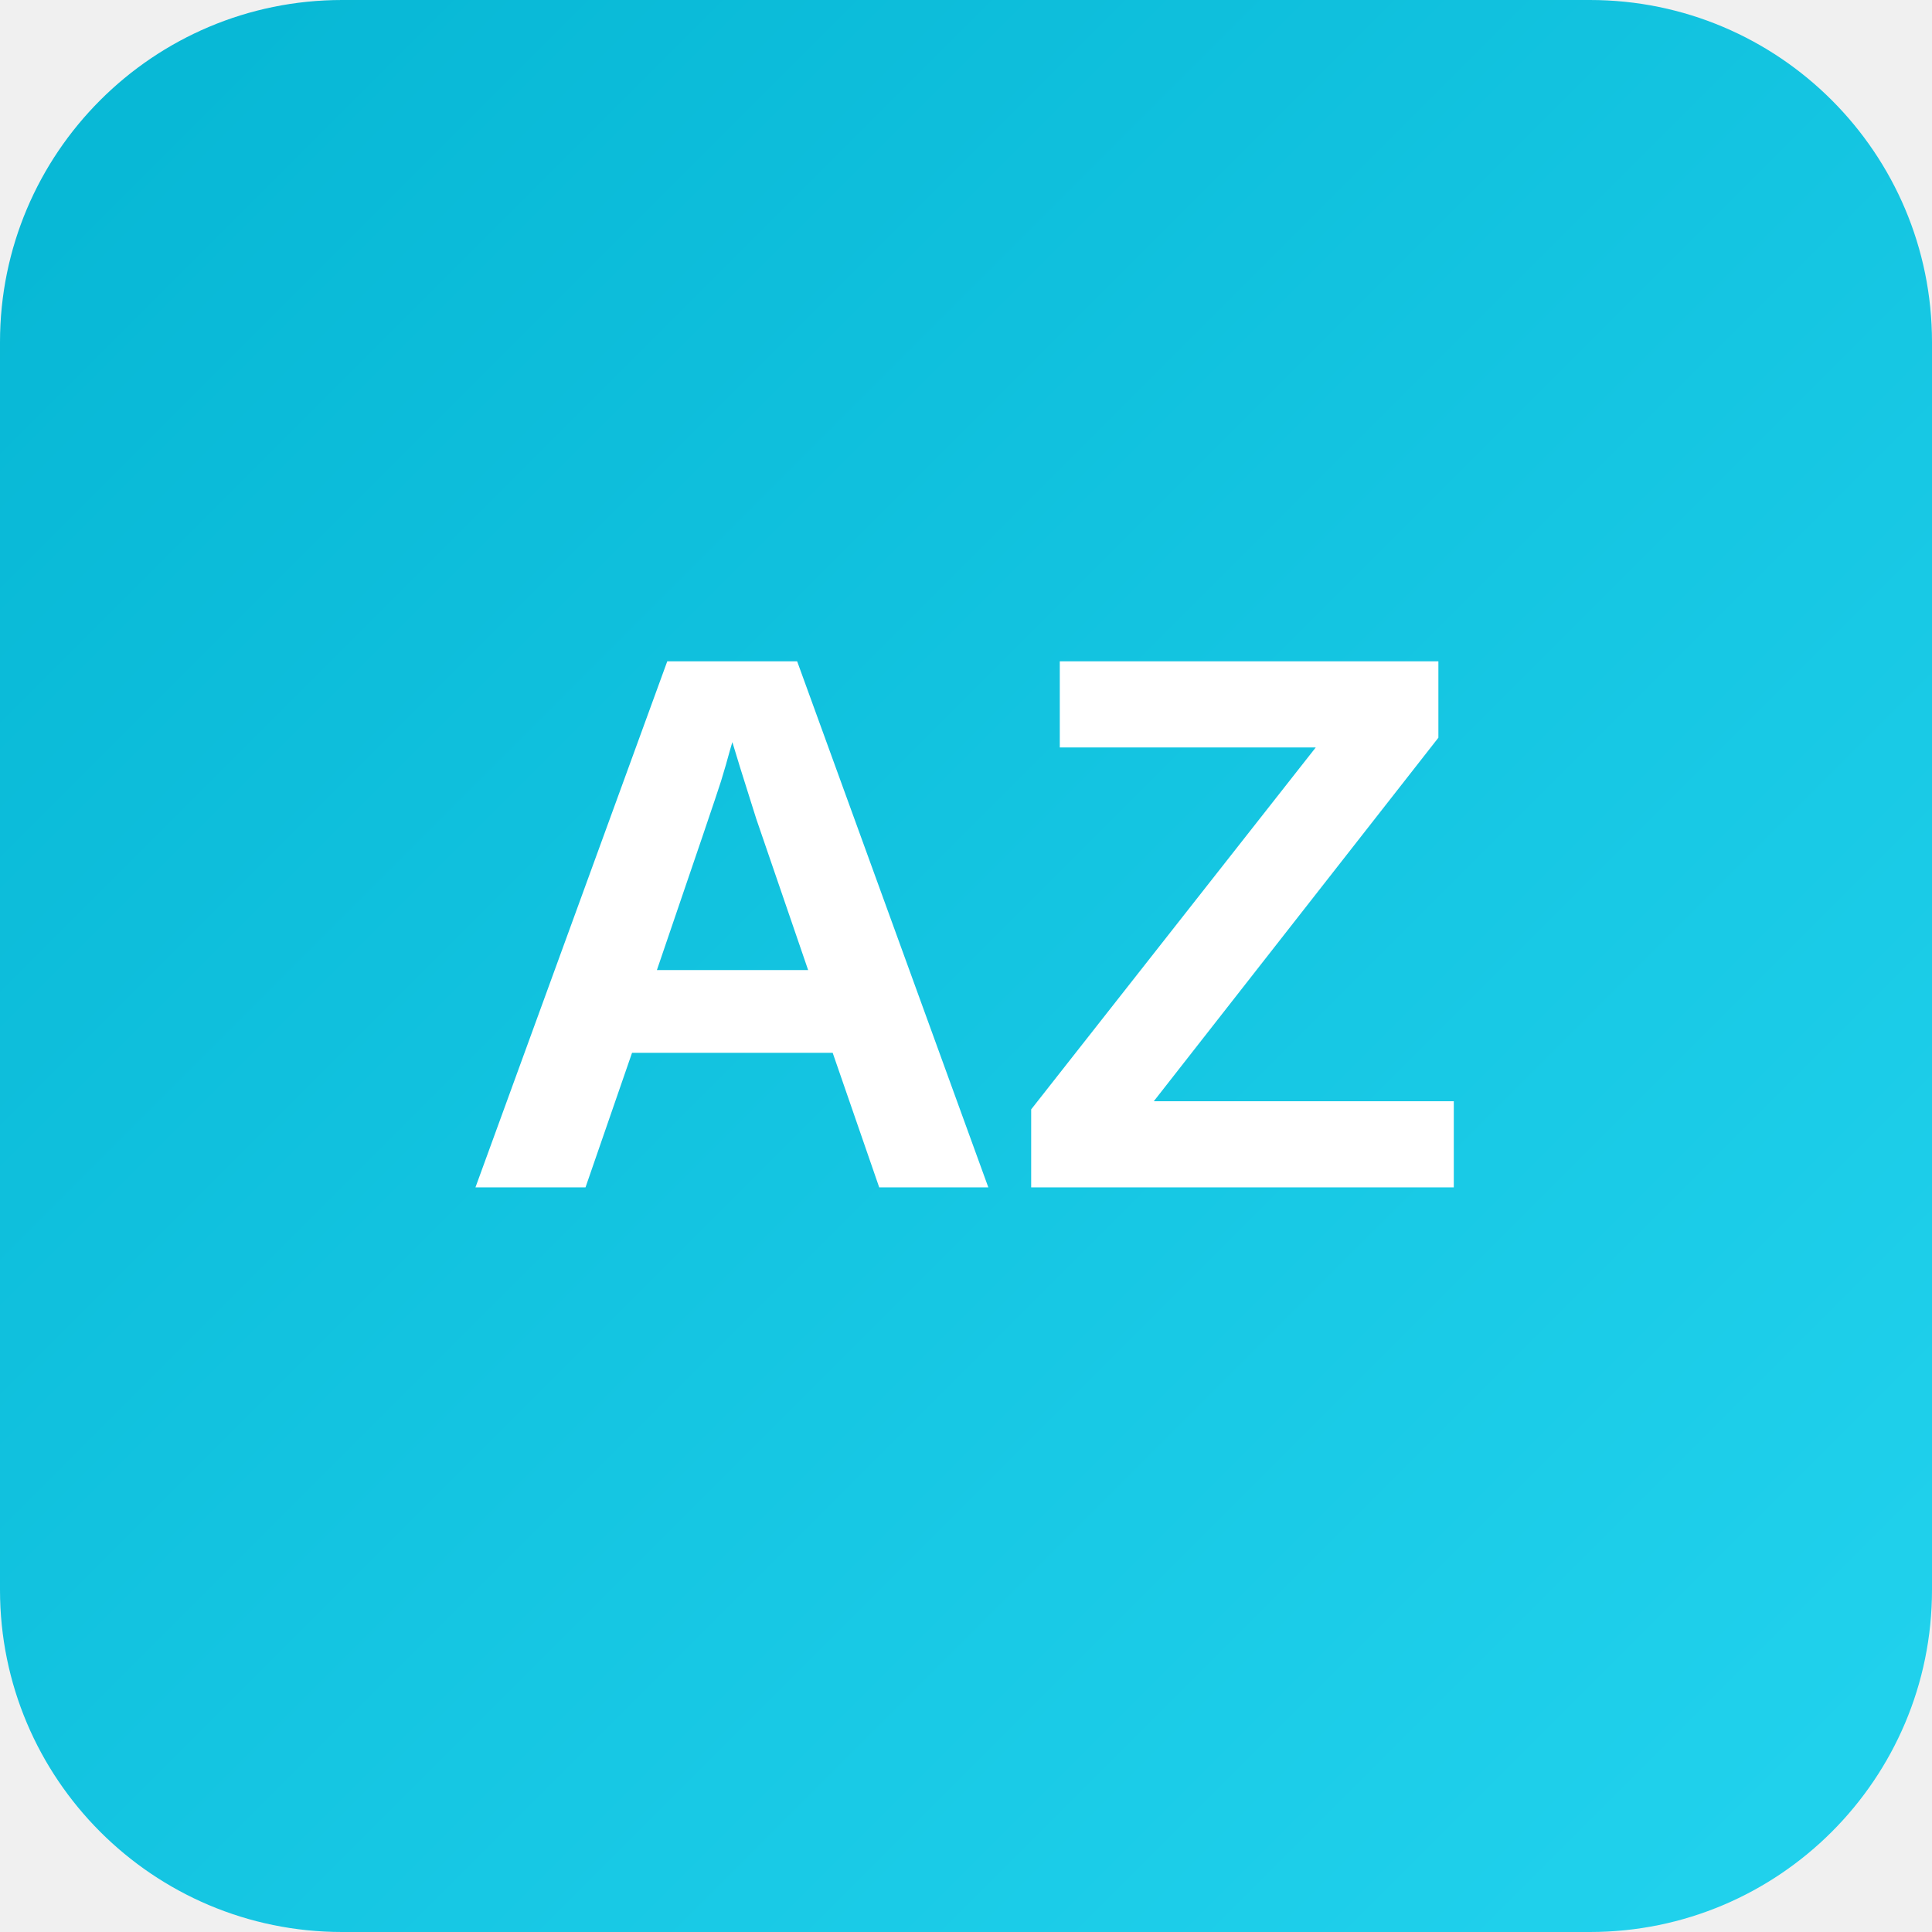
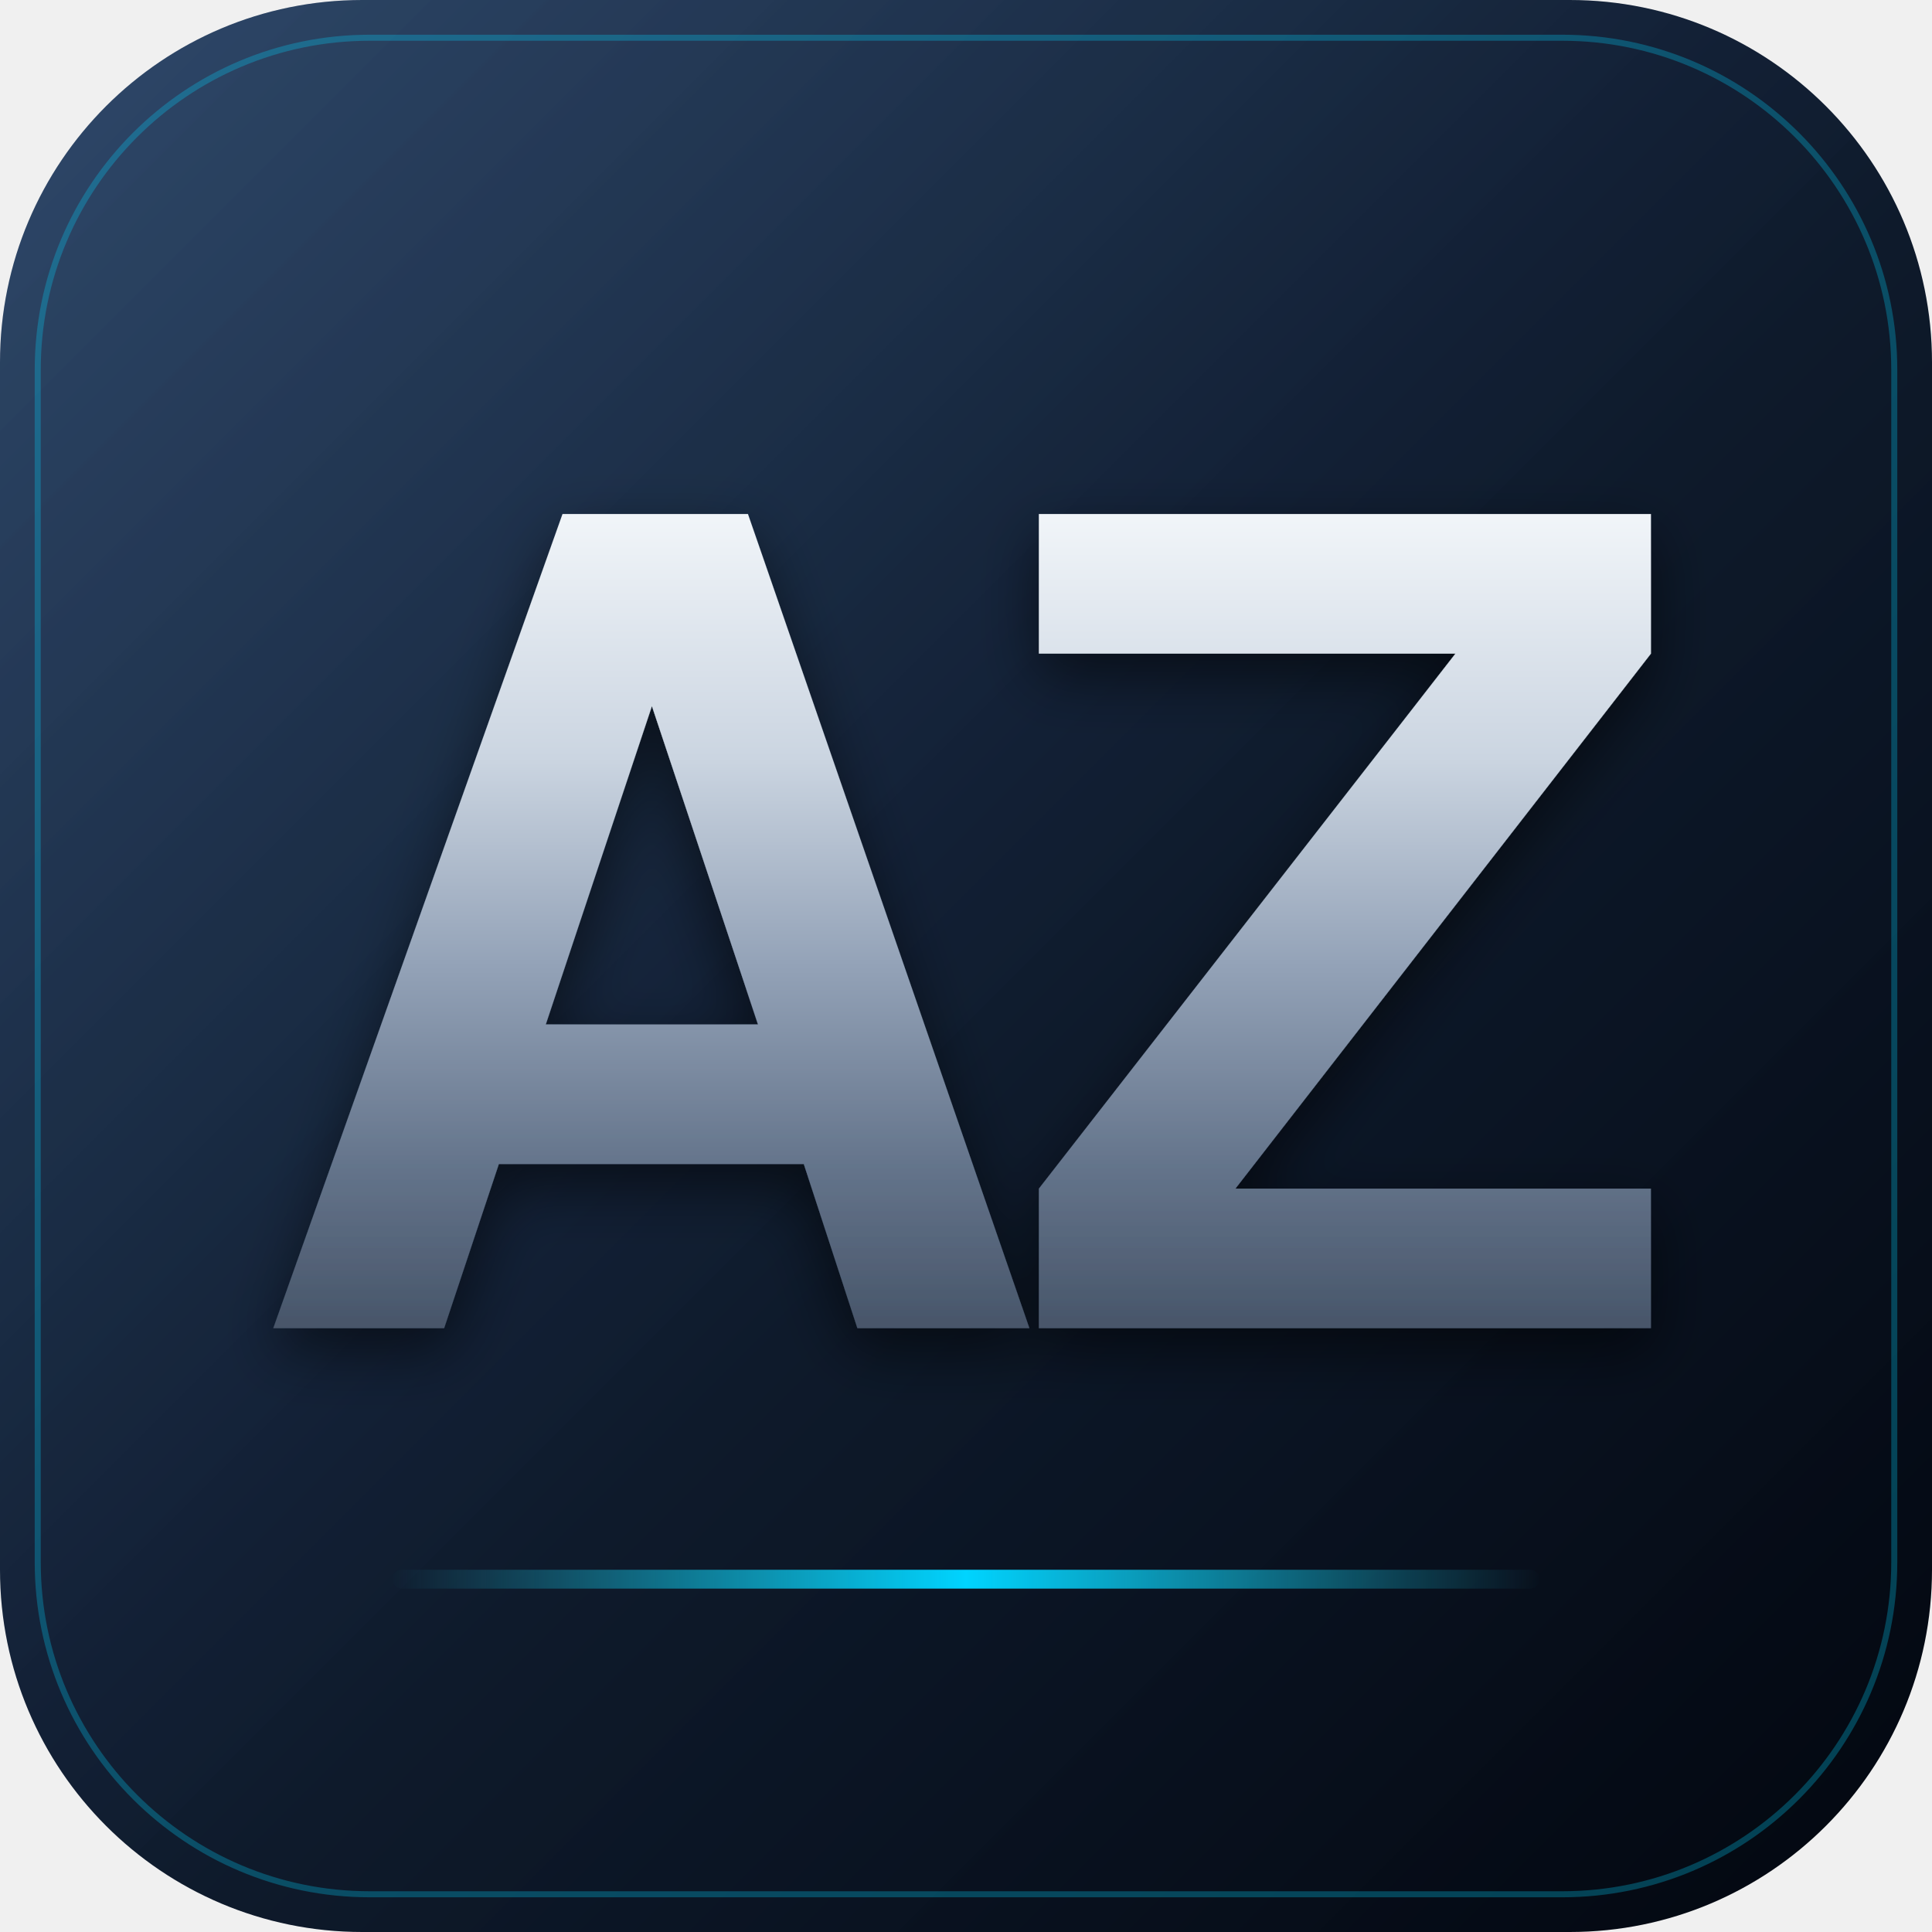
- <svg xmlns="http://www.w3.org/2000/svg" viewBox="0 0 96 96" width="96" height="96">
+ <svg xmlns="http://www.w3.org/2000/svg" viewBox="0 0 512 512">
  <defs>
-     <linearGradient id="g" x1="0%" y1="0%" x2="100%" y2="100%">
-       <stop offset="0%" stop-color="#06b6d4" />
-       <stop offset="100%" stop-color="#22d3ee" />
+     <linearGradient id="bg-grad" x1="0%" y1="0%" x2="100%" y2="100%">
+       <stop offset="0%" stop-color="#1e3a5f" />
+       <stop offset="55%" stop-color="#0a1628" />
+       <stop offset="100%" stop-color="#02060e" />
    </linearGradient>
+     <linearGradient id="steel-grad" x1="50%" y1="0%" x2="50%" y2="100%">
+       <stop offset="0%" stop-color="#f1f5f9" />
+       <stop offset="30%" stop-color="#cbd5e1" />
+       <stop offset="55%" stop-color="#94a3b8" />
+       <stop offset="80%" stop-color="#64748b" />
+       <stop offset="100%" stop-color="#475569" />
+     </linearGradient>
+     <linearGradient id="glow-grad" x1="0%" y1="0%" x2="100%" y2="0%">
+       <stop offset="0%" stop-color="#22d3ee" stop-opacity="0" />
+       <stop offset="50%" stop-color="#00d4ff" stop-opacity="1" />
+       <stop offset="100%" stop-color="#22d3ee" stop-opacity="0" />
+     </linearGradient>
+     <linearGradient id="sheen-grad" x1="0%" y1="0%" x2="100%" y2="100%">
+       <stop offset="0%" stop-color="#ffffff" stop-opacity="0.08" />
+       <stop offset="45%" stop-color="#ffffff" stop-opacity="0.02" />
+       <stop offset="100%" stop-color="#ffffff" stop-opacity="0" />
+     </linearGradient>
+     <filter id="shadow" x="-20%" y="-20%" width="140%" height="140%">
+       <feDropShadow dx="0" dy="6" stdDeviation="8" flood-color="#000" flood-opacity="0.55" />
+     </filter>
  </defs>
-   <rect width="96" height="96" rx="17" fill="url(#g)" />
-   <text x="48" y="59" font-family="Arial Black,Arial,sans-serif" font-size="38" font-weight="900" fill="white" text-anchor="middle">AZ</text>
+   <rect width="512" height="512" rx="96" fill="url(#bg-grad)" />
+   <rect width="512" height="512" rx="96" fill="url(#sheen-grad)" />
+   <rect x="10" y="10" width="492" height="492" rx="88" fill="none" stroke="#00d4ff" stroke-width="1.6" opacity="0.28" />
+   <g filter="url(#shadow)">
+     <text x="256" y="352" font-family="'Arial Black', 'Helvetica Neue', 'Segoe UI Black', Impact, sans-serif" font-weight="900" font-size="296" text-anchor="middle" fill="url(#steel-grad)" letter-spacing="-12">AZ</text>
+   </g>
+   <rect x="104" y="416" width="304" height="5" rx="2.5" fill="url(#glow-grad)" />
</svg>
